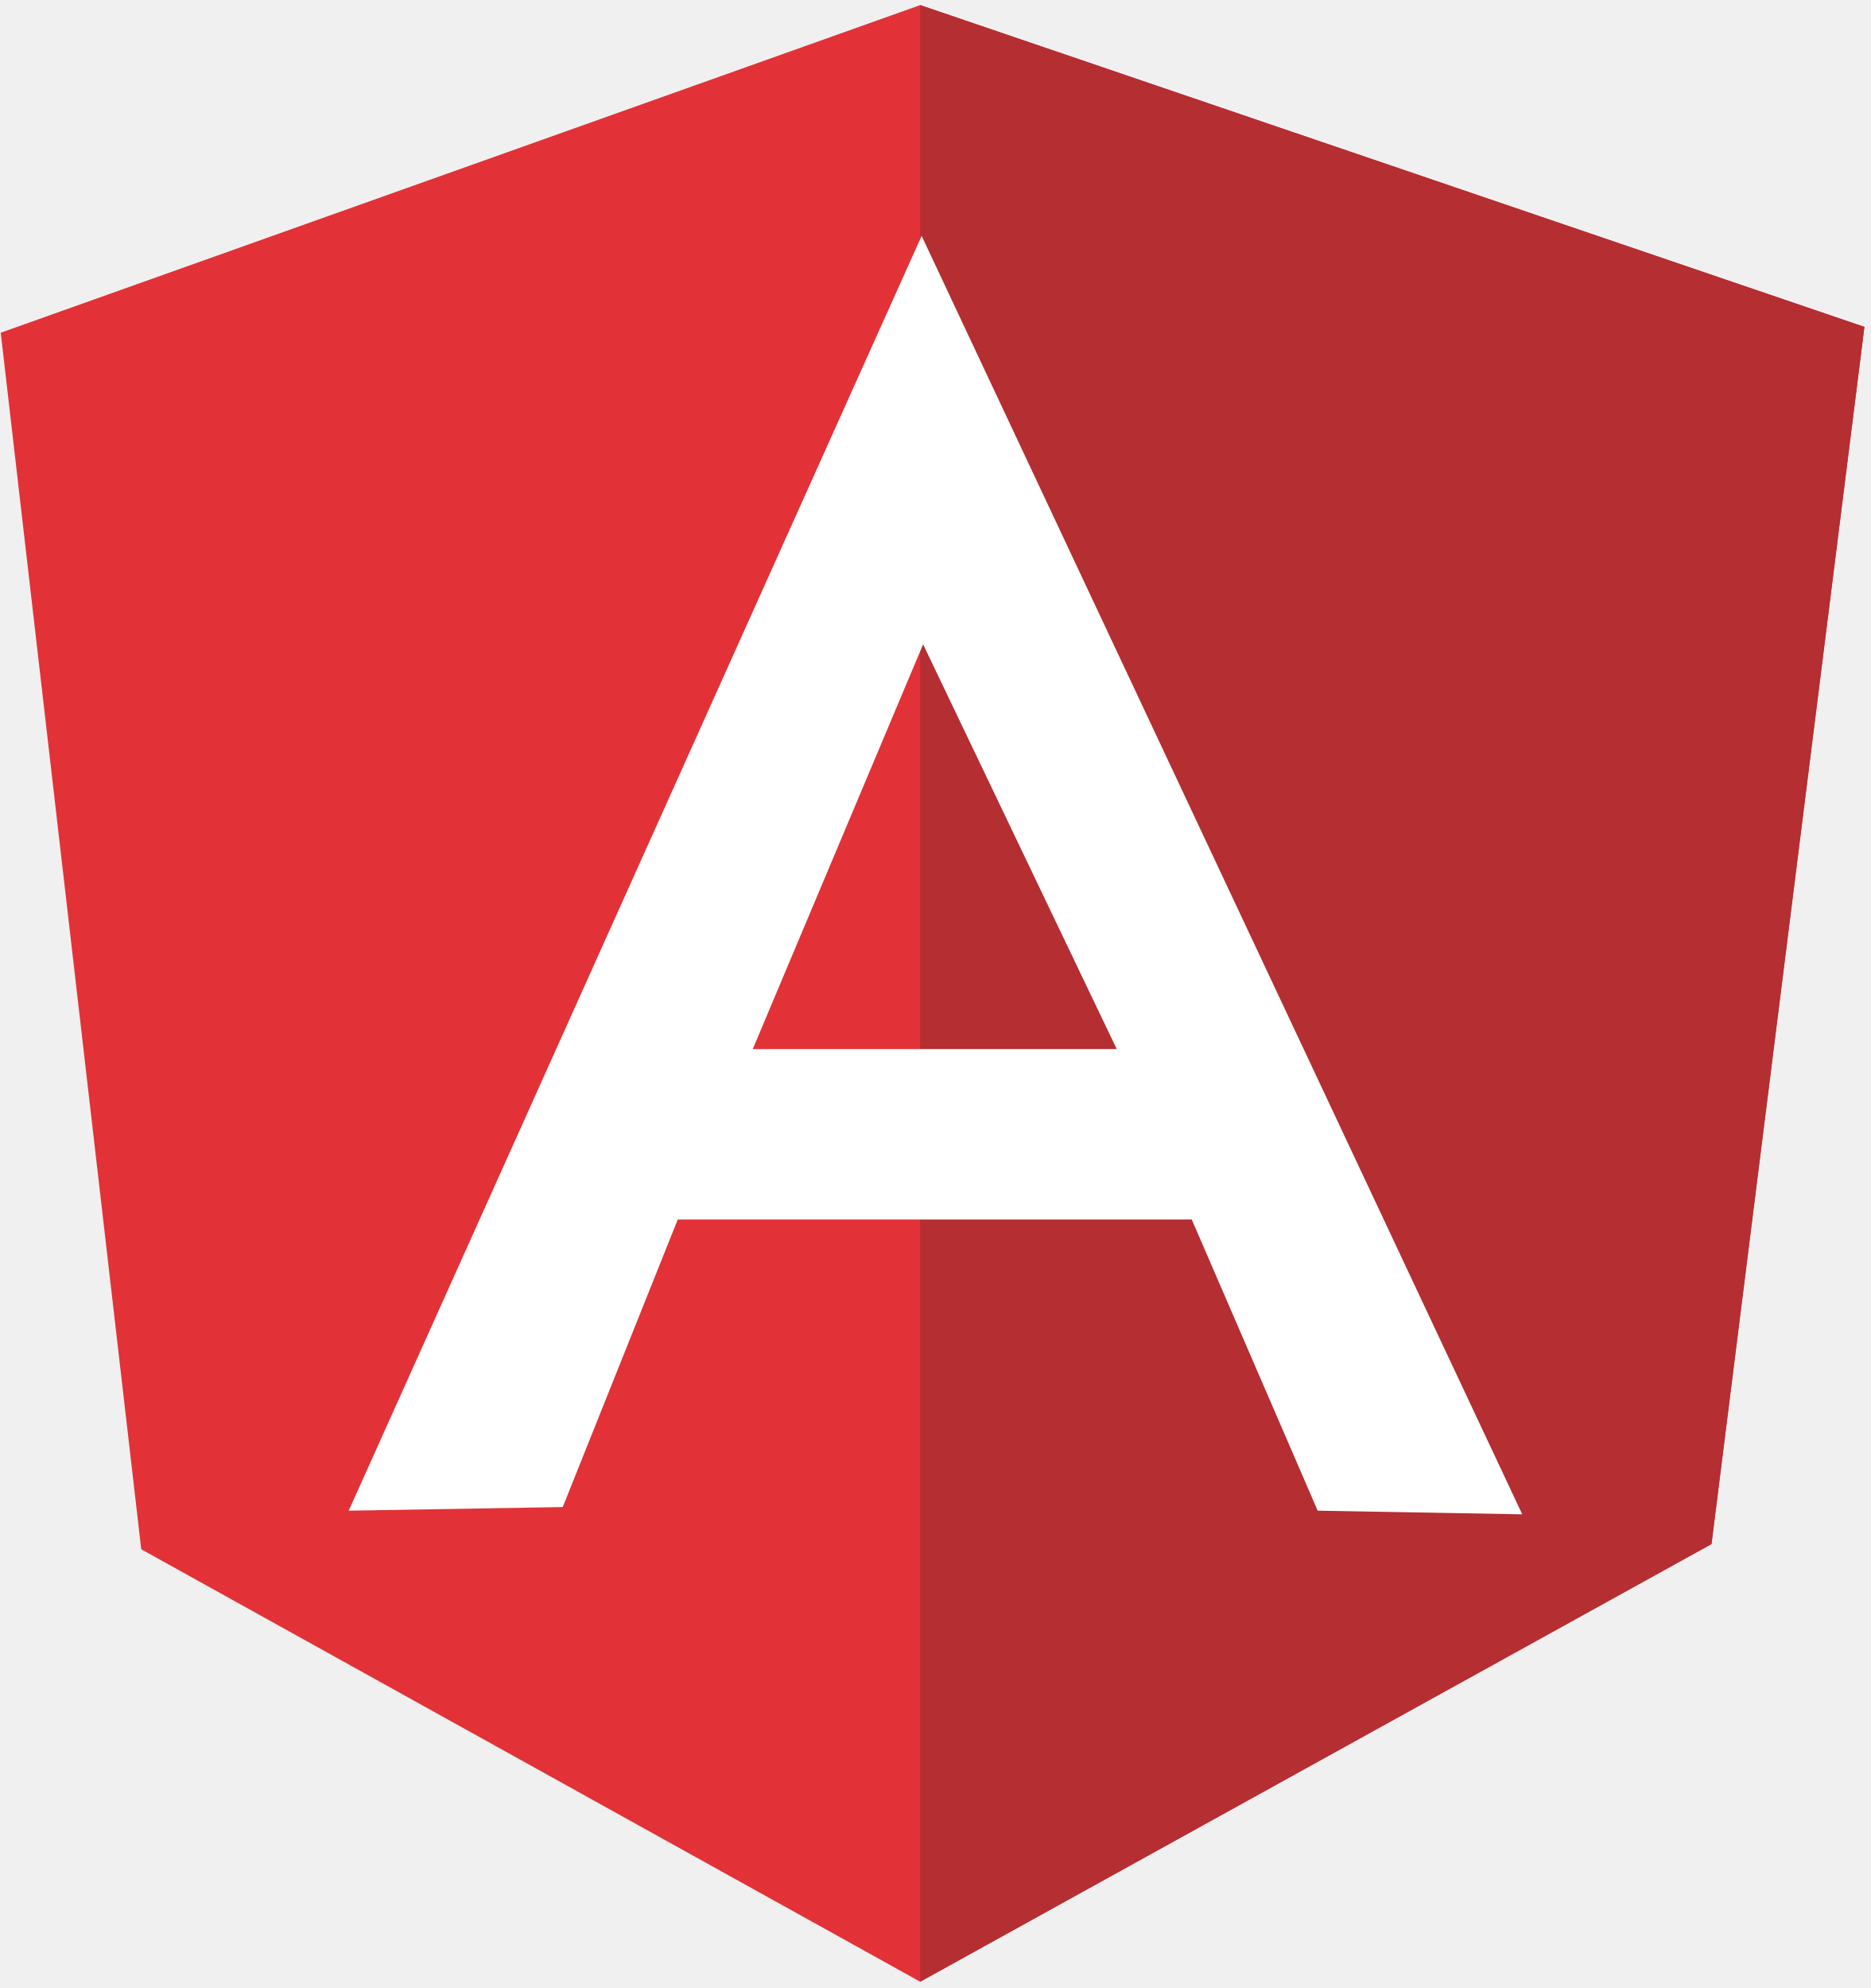
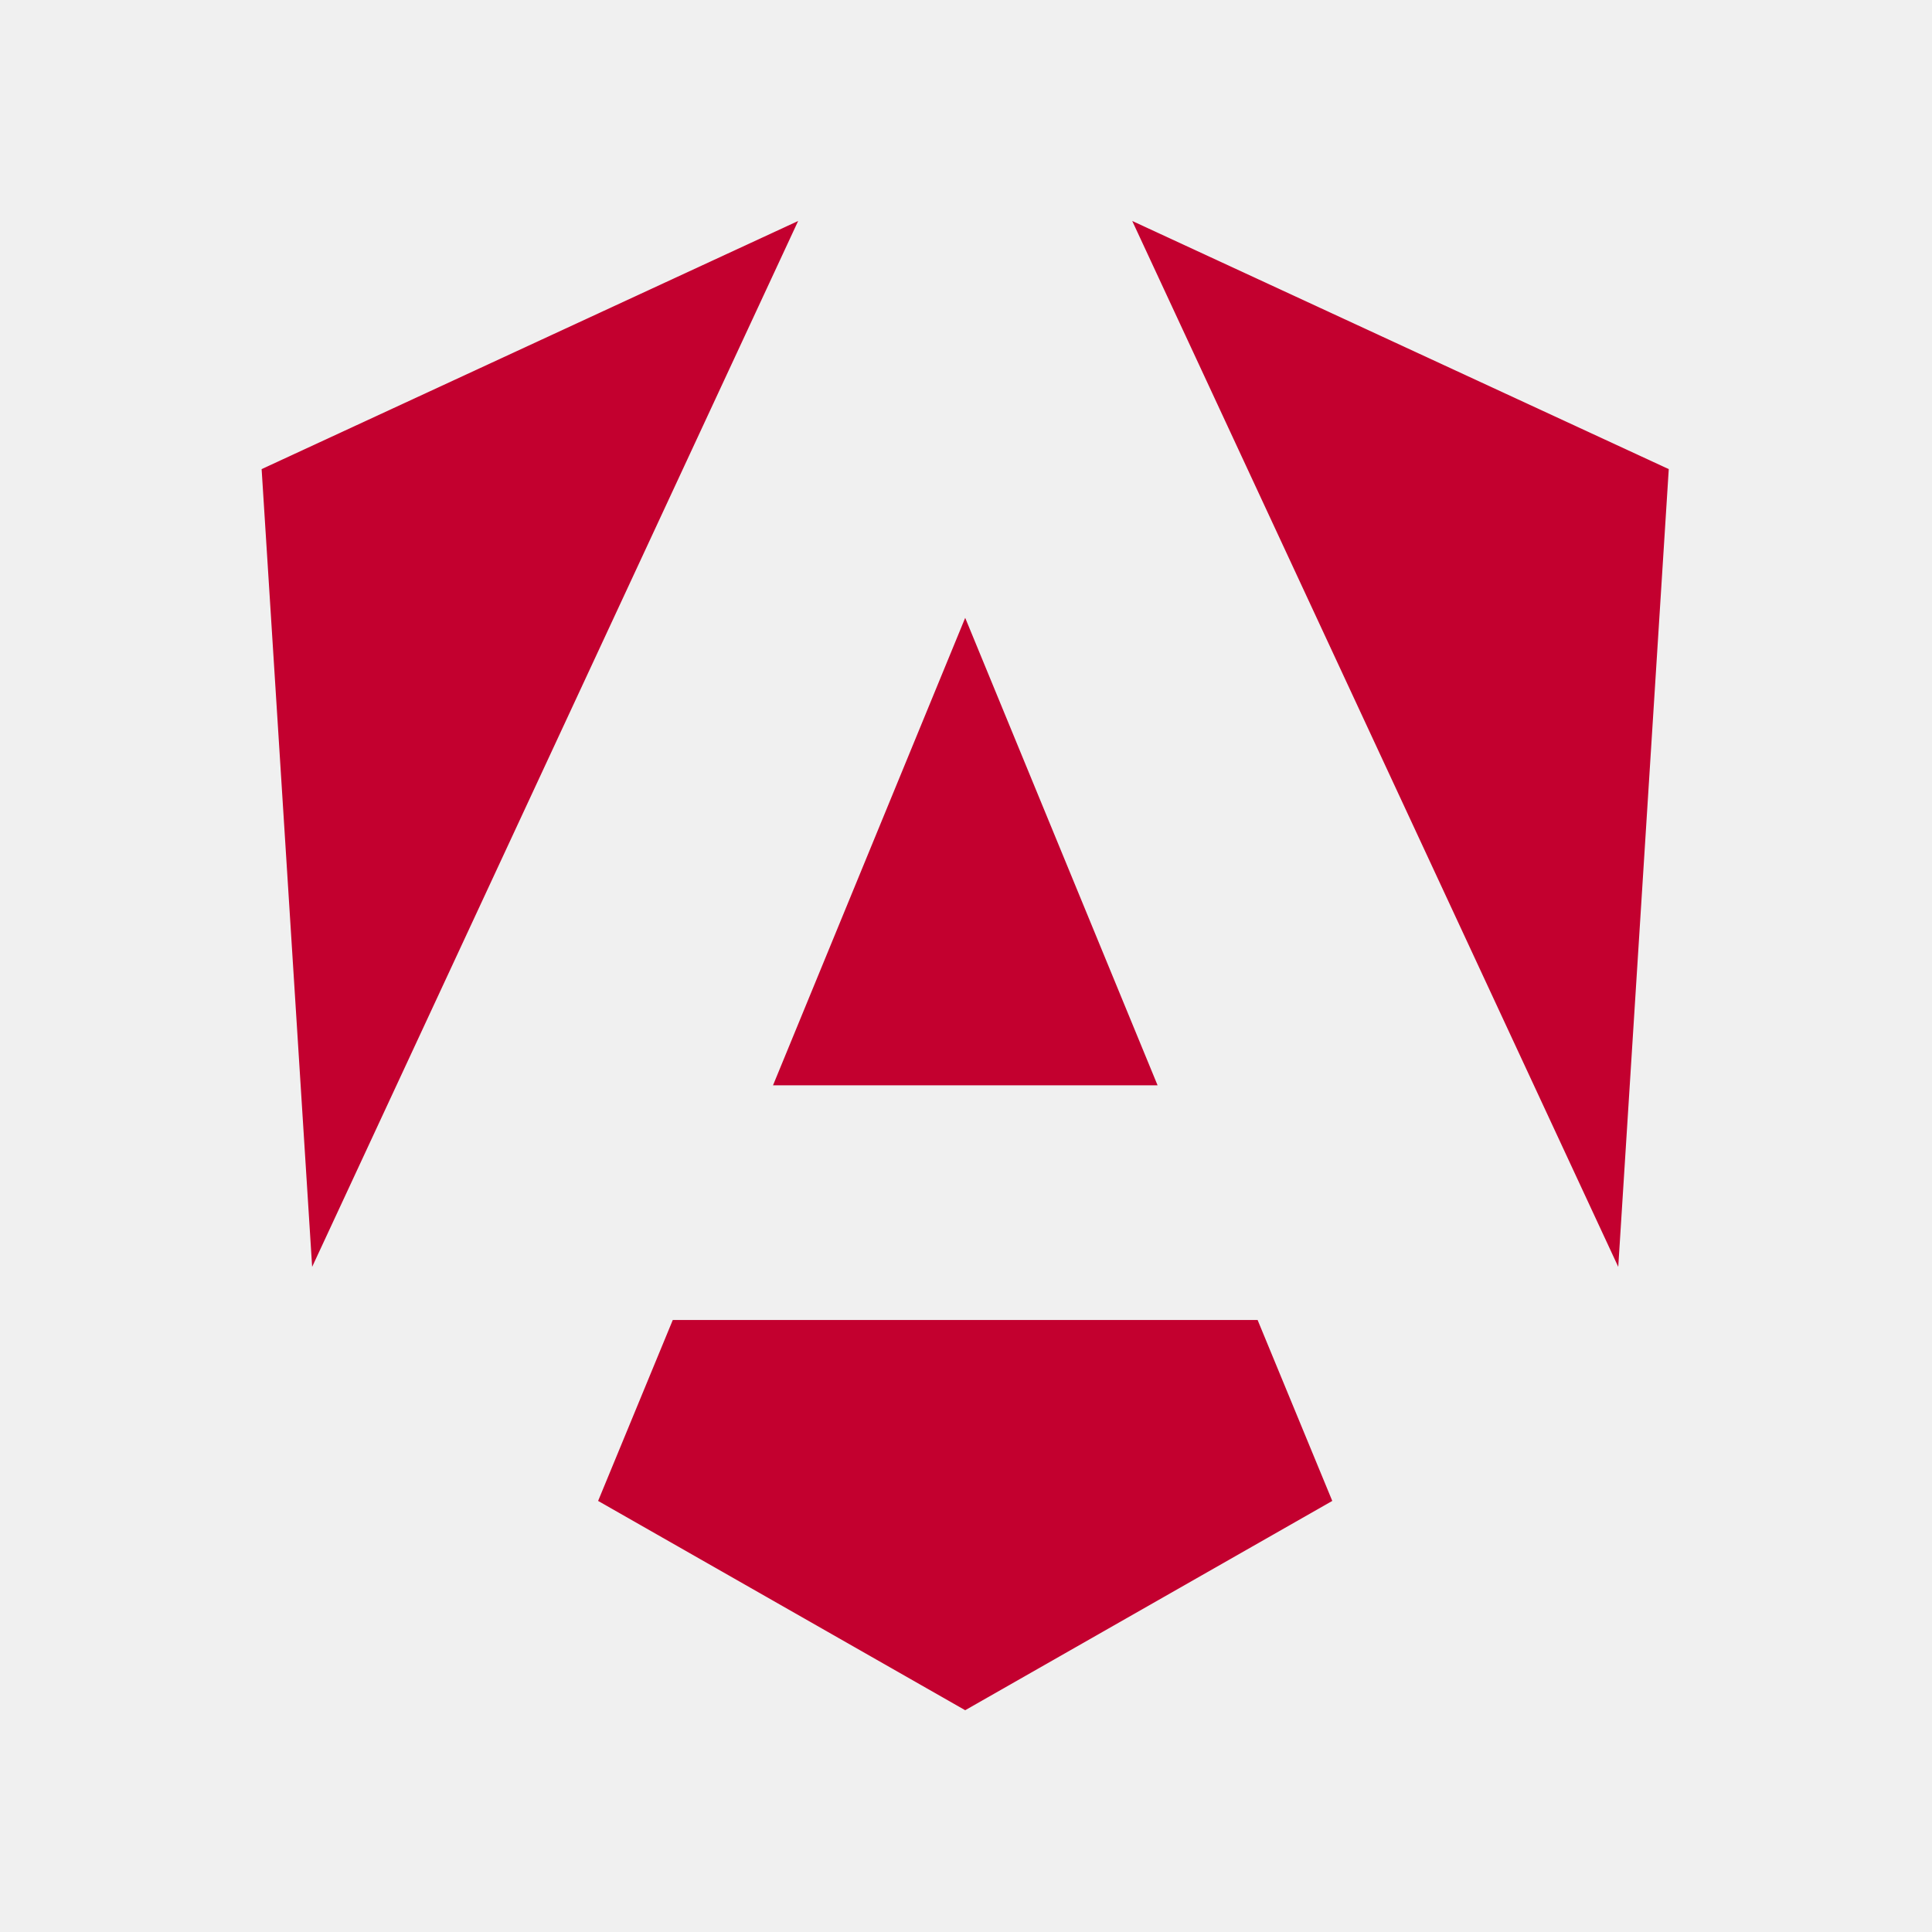
- <svg xmlns="http://www.w3.org/2000/svg" width="256px" height="272px" viewBox="0 0 256 272" version="1.1" preserveAspectRatio="xMidYMid">
+ <svg xmlns="http://www.w3.org/2000/svg" version="1.1" width="960px" height="960px" viewBox="0 0 960 960" preserveAspectRatio="xMinyMin" fill="#c3002f">
  <g>
-     <path d="M0.1,45.522 L125.908,0.697 L255.104,44.725 L234.185,211.175 L125.908,271.141 L19.325,211.972 L0.1,45.522 Z" fill="#E23237" />
-     <path d="M255.104,44.725 L125.908,0.697 L125.908,271.141 L234.185,211.275 L255.104,44.725 L255.104,44.725 Z" fill="#B52E31" />
-     <path d="M126.107,32.274 L126.107,32.274 L47.714,206.693 L76.999,206.195 L92.738,166.848 L126.207,166.848 L126.307,166.848 L163.063,166.848 L180.296,206.693 L208.286,207.191 L126.107,32.274 L126.107,32.274 Z M126.307,88.156 L152.803,143.539 L127.402,143.539 L126.107,143.539 L102.998,143.539 L126.307,88.156 L126.307,88.156 Z" fill="#FFFFFF" />
+     <polygon points="562.6,109.8 804.1,629.5 829.2,233.1  " />
+     <polygon points="624.9,655.9 334.3,655.9 297.2,745.8 479.6,849.8 662,745.8  " />
+     <polygon points="384.1,539.3 575.2,539.3 479.6,307  " />
+     <polygon points="396.6,109.8 130,233.1 155.1,629.5  " />
  </g>
</svg>
